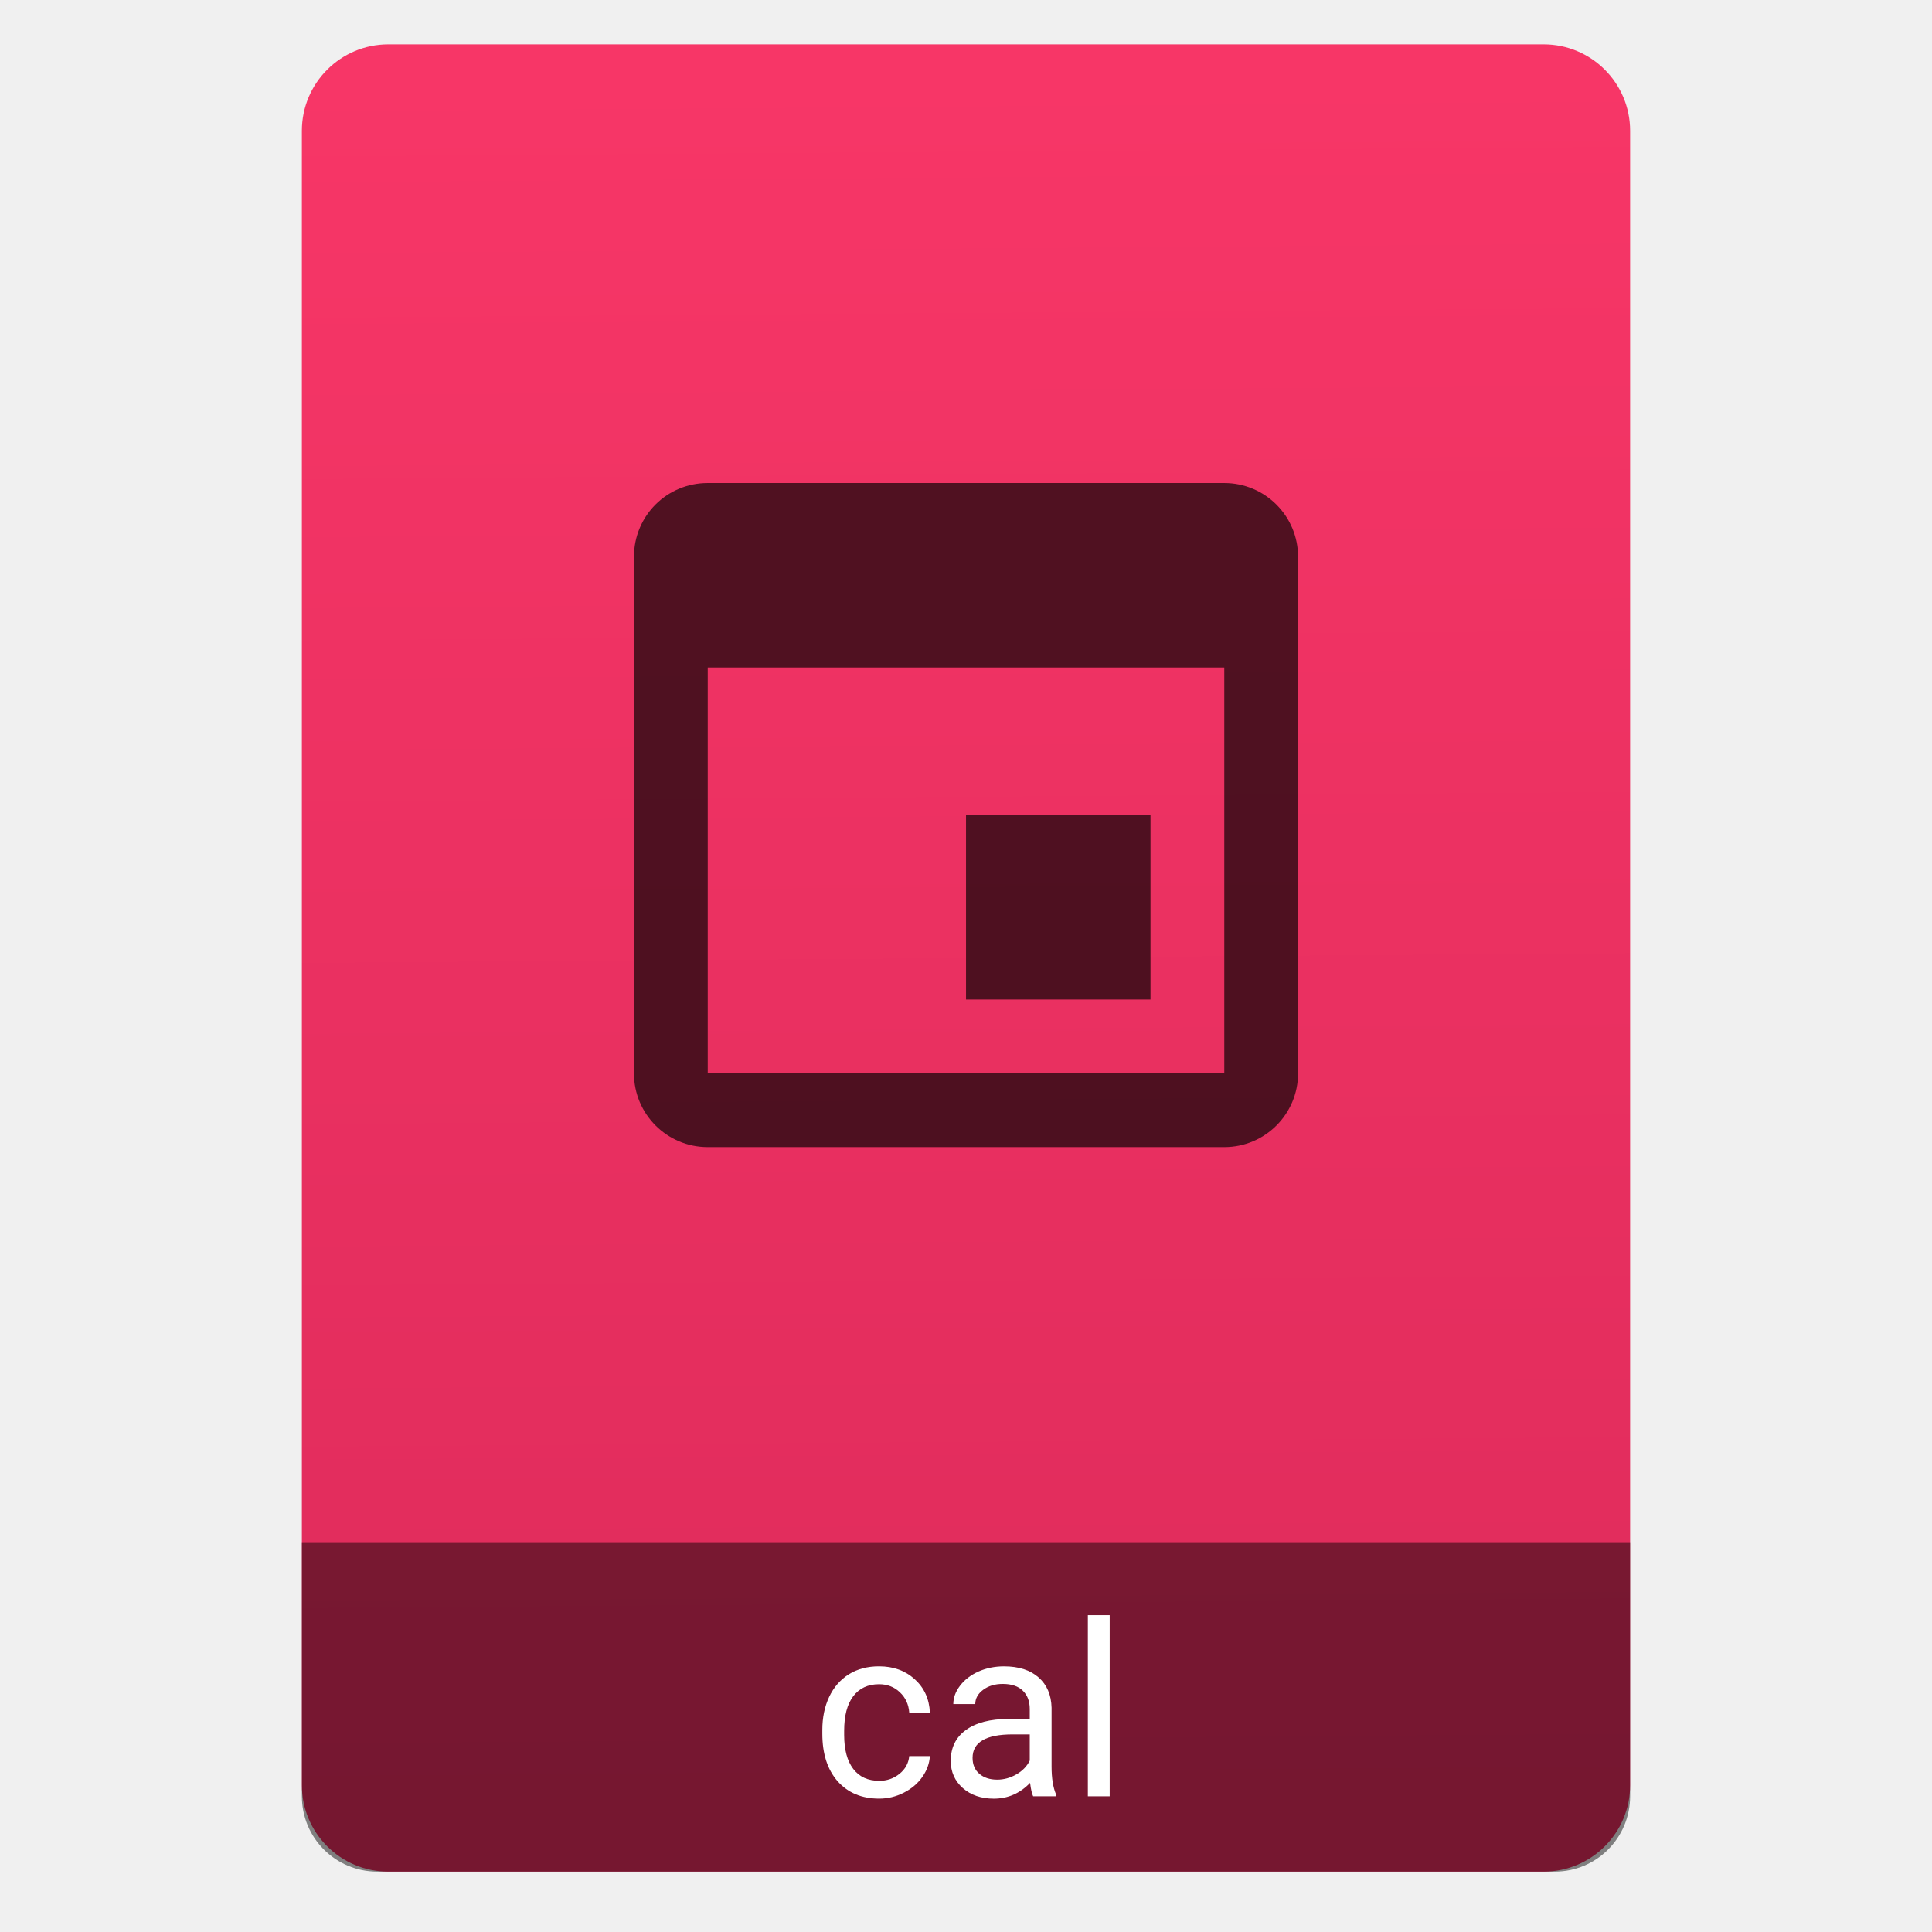
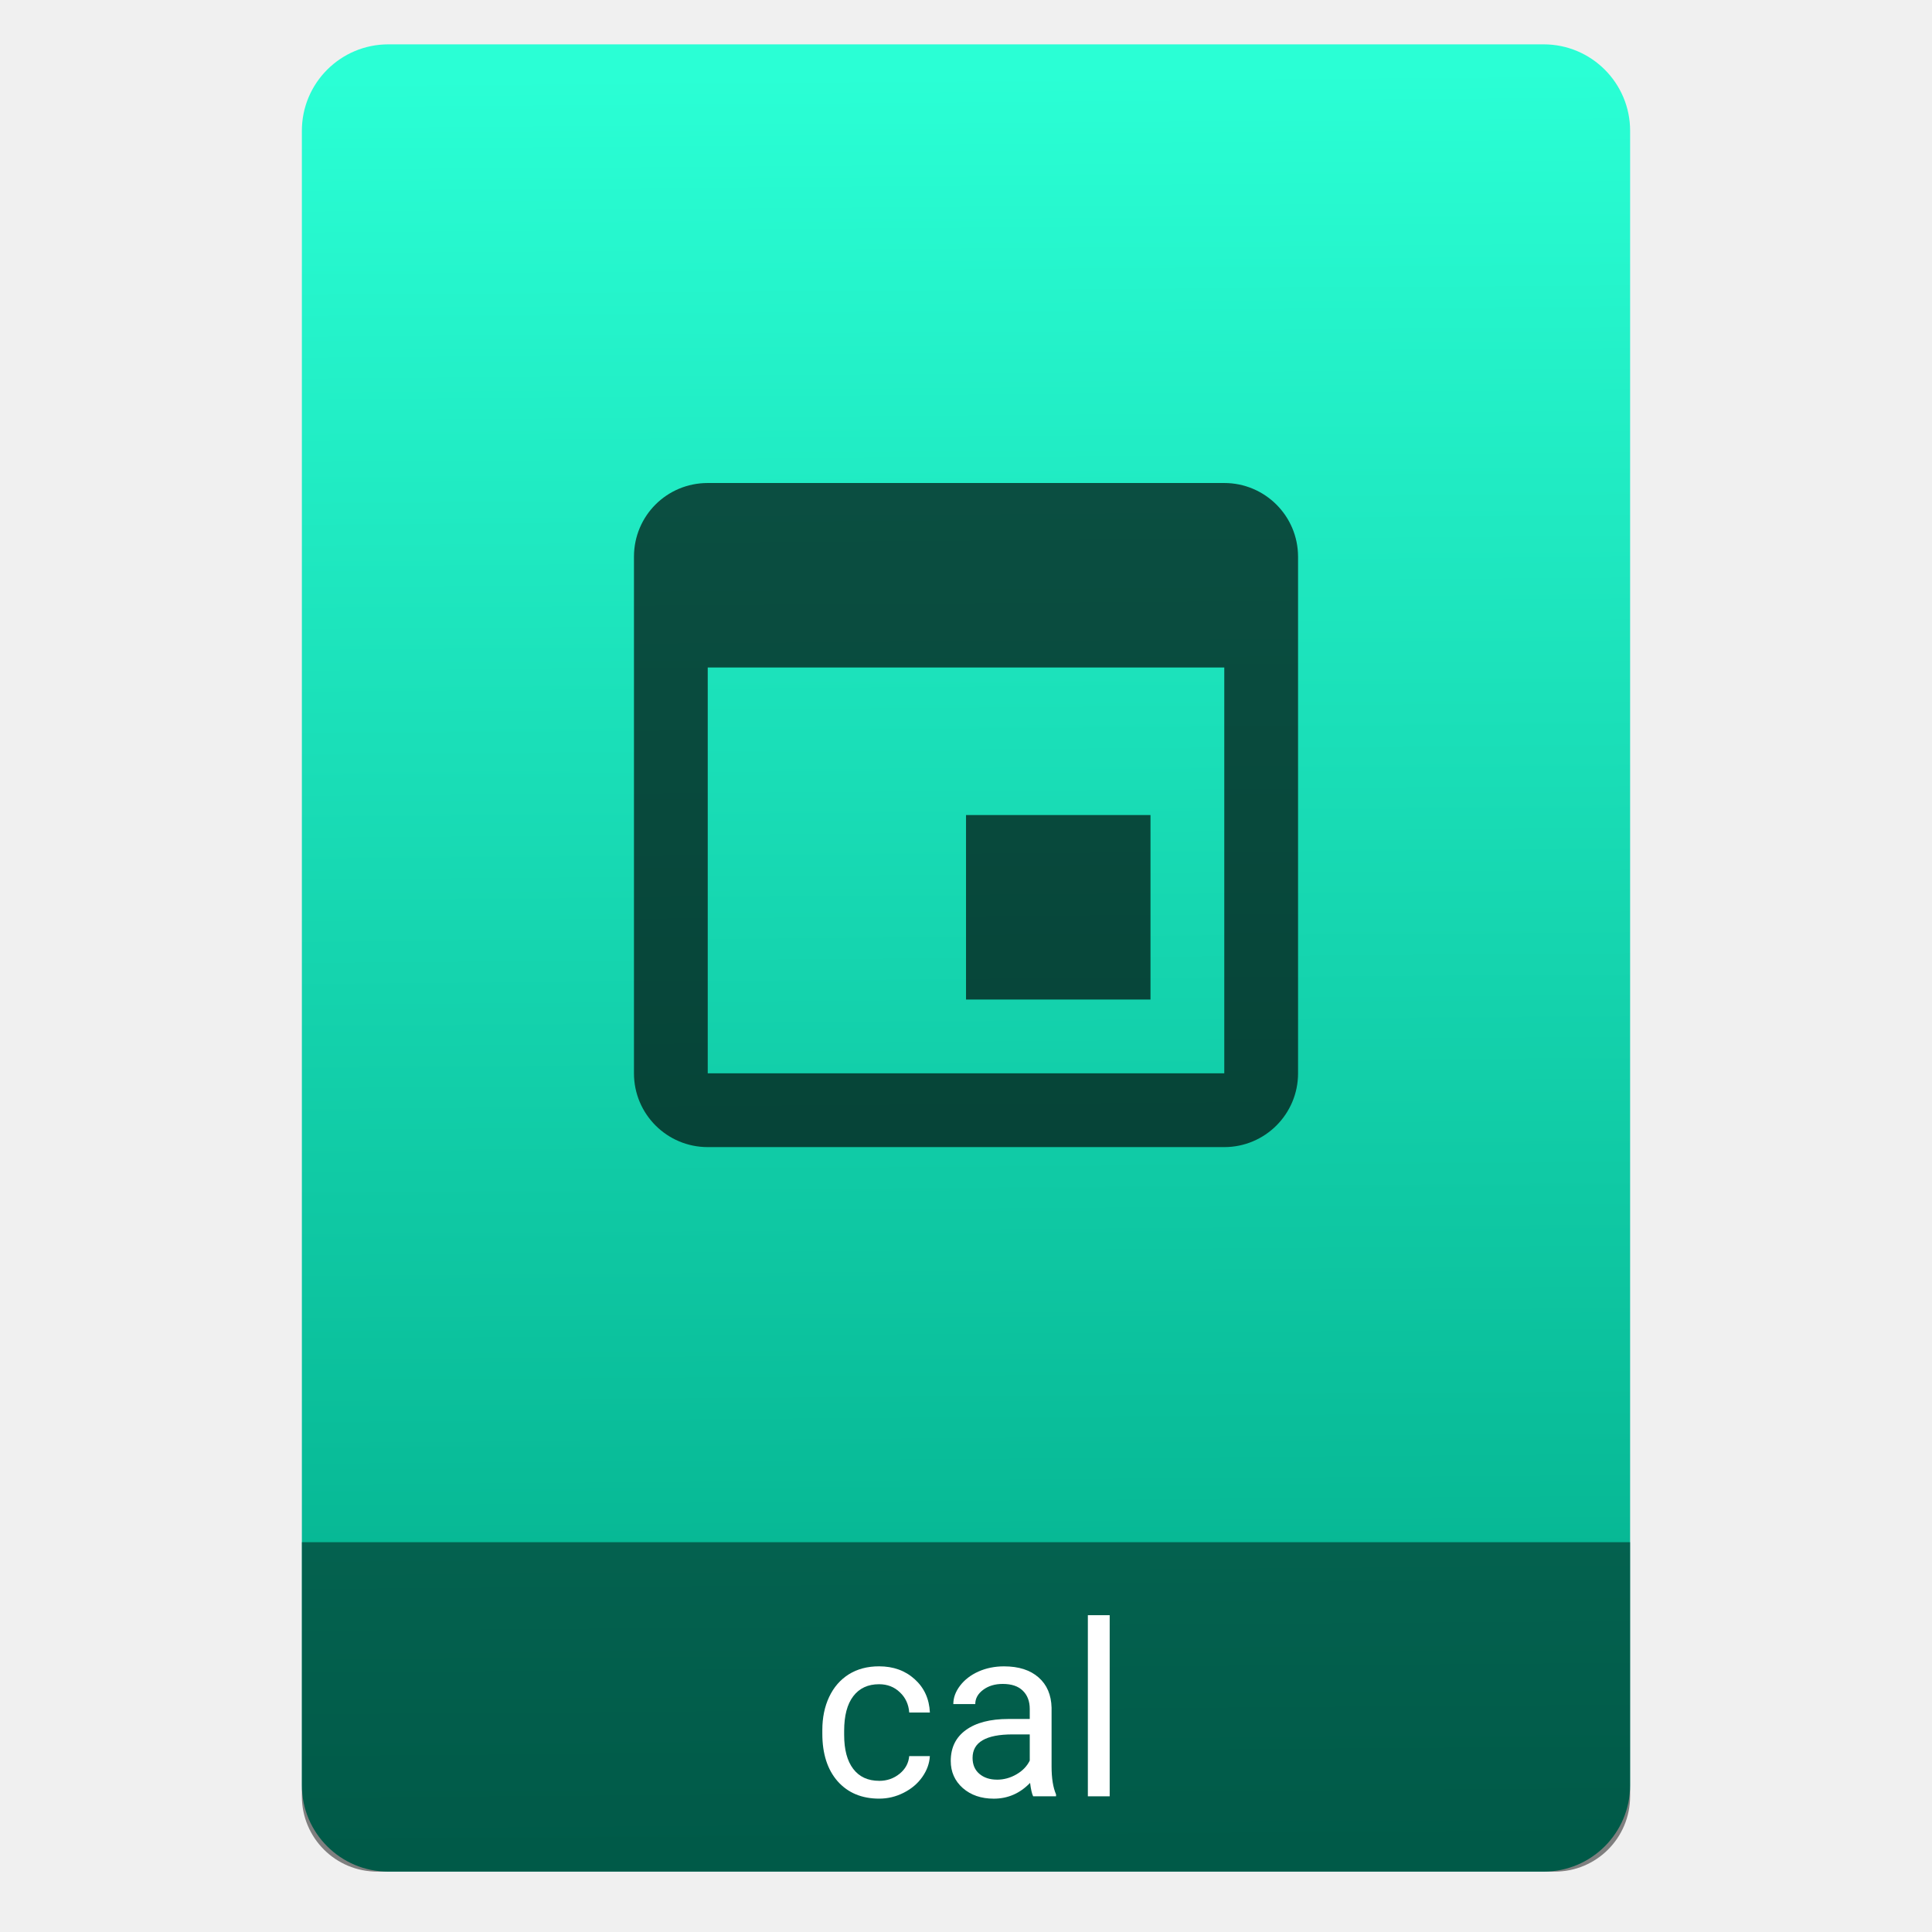
<svg xmlns="http://www.w3.org/2000/svg" xmlns:ns1="http://www.openswatchbook.org/uri/2009/osb" xmlns:xlink="http://www.w3.org/1999/xlink" width="64" viewBox="0 0 64 64" height="64" id="svg2" version="1.1">
  <defs id="defs12">
    <linearGradient ns1:paint="gradient" id="linearGradient4207">
      <stop id="stop3371" offset="0" style="stop-color:#3498db;stop-opacity:1;" />
      <stop id="stop3373" offset="1" style="stop-color:#3498db;stop-opacity:0;" />
    </linearGradient>
    <linearGradient xlink:href="#linearGradient4422" id="linearGradient4182" x1="-74.929" y1="52.199" x2="-75.26" y2="2.356" gradientUnits="userSpaceOnUse" gradientTransform="matrix(1.07499,0,0,1.17929,56.68895,-0.2573547)" />
    <linearGradient id="linearGradient4422">
-       <stop style="stop-color:#de2b5b;stop-opacity:1" offset="0" id="stop4424" />
-       <stop style="stop-color:#f73667;stop-opacity:1" offset="1" id="stop4426" />
+       <stop style="stop-color:#00aa88;stop-opacity:1" offset="0" id="stop4424" />
+       <stop style="stop-color:#2affd5;stop-opacity:1" offset="1" id="stop4426" />
    </linearGradient>
  </defs>
  <g id="g4186" transform="translate(56.39177,-0.1767767)">
    <rect ry="2.864" y="1.646" x="-46.392" height="60.531" width="44" id="rect4174" style="opacity:1;fill:url(#linearGradient4182);fill-opacity:1;stroke:none;stroke-width:0.3;stroke-linecap:round;stroke-linejoin:round;stroke-miterlimit:4;stroke-dasharray:none;stroke-dashoffset:0;stroke-opacity:1" />
    <path style="opacity:1;fill:#000000;fill-opacity:0.471;stroke:none;stroke-width:0.185;stroke-linecap:round;stroke-linejoin:round;stroke-miterlimit:4;stroke-dasharray:none;stroke-dashoffset:0;stroke-opacity:1" d="m -46.392,51.265 v 5.713 2.199 0.5 c 0,1.385 1.115,2.5 2.5,2.5 h 39 c 1.385,0 2.5,-1.115 2.5,-2.5 v -0.5 -2.199 -5.713 z" id="rect4162" />
    <path style="fill:#000000;fill-opacity:0.667;stroke-width:1.222" id="path4" d="M -15.836,35.732 H -32.947 V 22.288 h 17.111 m -17.111,-6.111 c -1.357,0 -2.444,1.088 -2.444,2.444 v 17.111 c 0,1.35 1.094,2.444 2.444,2.444 h 17.111 c 1.35,0 2.444,-1.094 2.444,-2.444 V 18.621 c 0,-1.357 -1.1,-2.444 -2.444,-2.444 m -2.444,11 h -6.111 v 6.111 h 6.111 z" />
    <g aria-label="cal" style="font-style:normal;font-weight:normal;font-size:40px;line-height:1.25;font-family:sans-serif;letter-spacing:0px;word-spacing:0px;fill:#ffffff;fill-opacity:1;stroke:none" id="text881">
      <path d="m -27.269,59.17 q 0.387,0 0.676,-0.234 0.289,-0.234 0.32,-0.586 h 0.684 q -0.02,0.363 -0.25,0.691 -0.23,0.328 -0.617,0.523 -0.383,0.195 -0.812,0.195 -0.863,0 -1.375,-0.574 -0.508,-0.578 -0.508,-1.578 v -0.121 q 0,-0.617 0.227,-1.098 0.227,-0.48 0.648,-0.746 0.426,-0.266 1.004,-0.266 0.711,0 1.18,0.426 0.473,0.426 0.504,1.105 h -0.684 q -0.031,-0.41 -0.312,-0.672 -0.277,-0.266 -0.688,-0.266 -0.551,0 -0.855,0.398 -0.301,0.395 -0.301,1.145 v 0.137 q 0,0.73 0.301,1.125 0.301,0.395 0.859,0.395 z" style="font-style:normal;font-variant:normal;font-weight:normal;font-stretch:normal;font-size:8px;font-family:Roboto;-inkscape-font-specification:Roboto;fill:#ffffff" id="path883" />
      <path d="m -22.167,59.682 q -0.062,-0.125 -0.102,-0.445 -0.504,0.523 -1.203,0.523 -0.625,0 -1.027,-0.352 -0.398,-0.355 -0.398,-0.898 0,-0.66 0.5,-1.023 0.504,-0.367 1.414,-0.367 h 0.703 v -0.332 q 0,-0.379 -0.227,-0.602 -0.227,-0.227 -0.668,-0.227 -0.387,0 -0.648,0.195 -0.262,0.195 -0.262,0.473 h -0.727 q 0,-0.316 0.223,-0.609 0.227,-0.297 0.609,-0.469 0.387,-0.172 0.848,-0.172 0.73,0 1.145,0.367 0.414,0.363 0.43,1.004 v 1.945 q 0,0.582 0.148,0.926 v 0.062 z m -1.199,-0.551 q 0.34,0 0.645,-0.176 0.305,-0.176 0.441,-0.457 v -0.867 h -0.566 q -1.328,0 -1.328,0.777 0,0.34 0.227,0.531 0.227,0.191 0.582,0.191 z" style="font-style:normal;font-variant:normal;font-weight:normal;font-stretch:normal;font-size:8px;font-family:Roboto;-inkscape-font-specification:Roboto;fill:#ffffff" id="path885" />
      <path d="m -19.632,59.682 h -0.723 v -6 H -19.632 Z" style="font-style:normal;font-variant:normal;font-weight:normal;font-stretch:normal;font-size:8px;font-family:Roboto;-inkscape-font-specification:Roboto;fill:#ffffff" id="path887" />
    </g>
  </g>
</svg>
